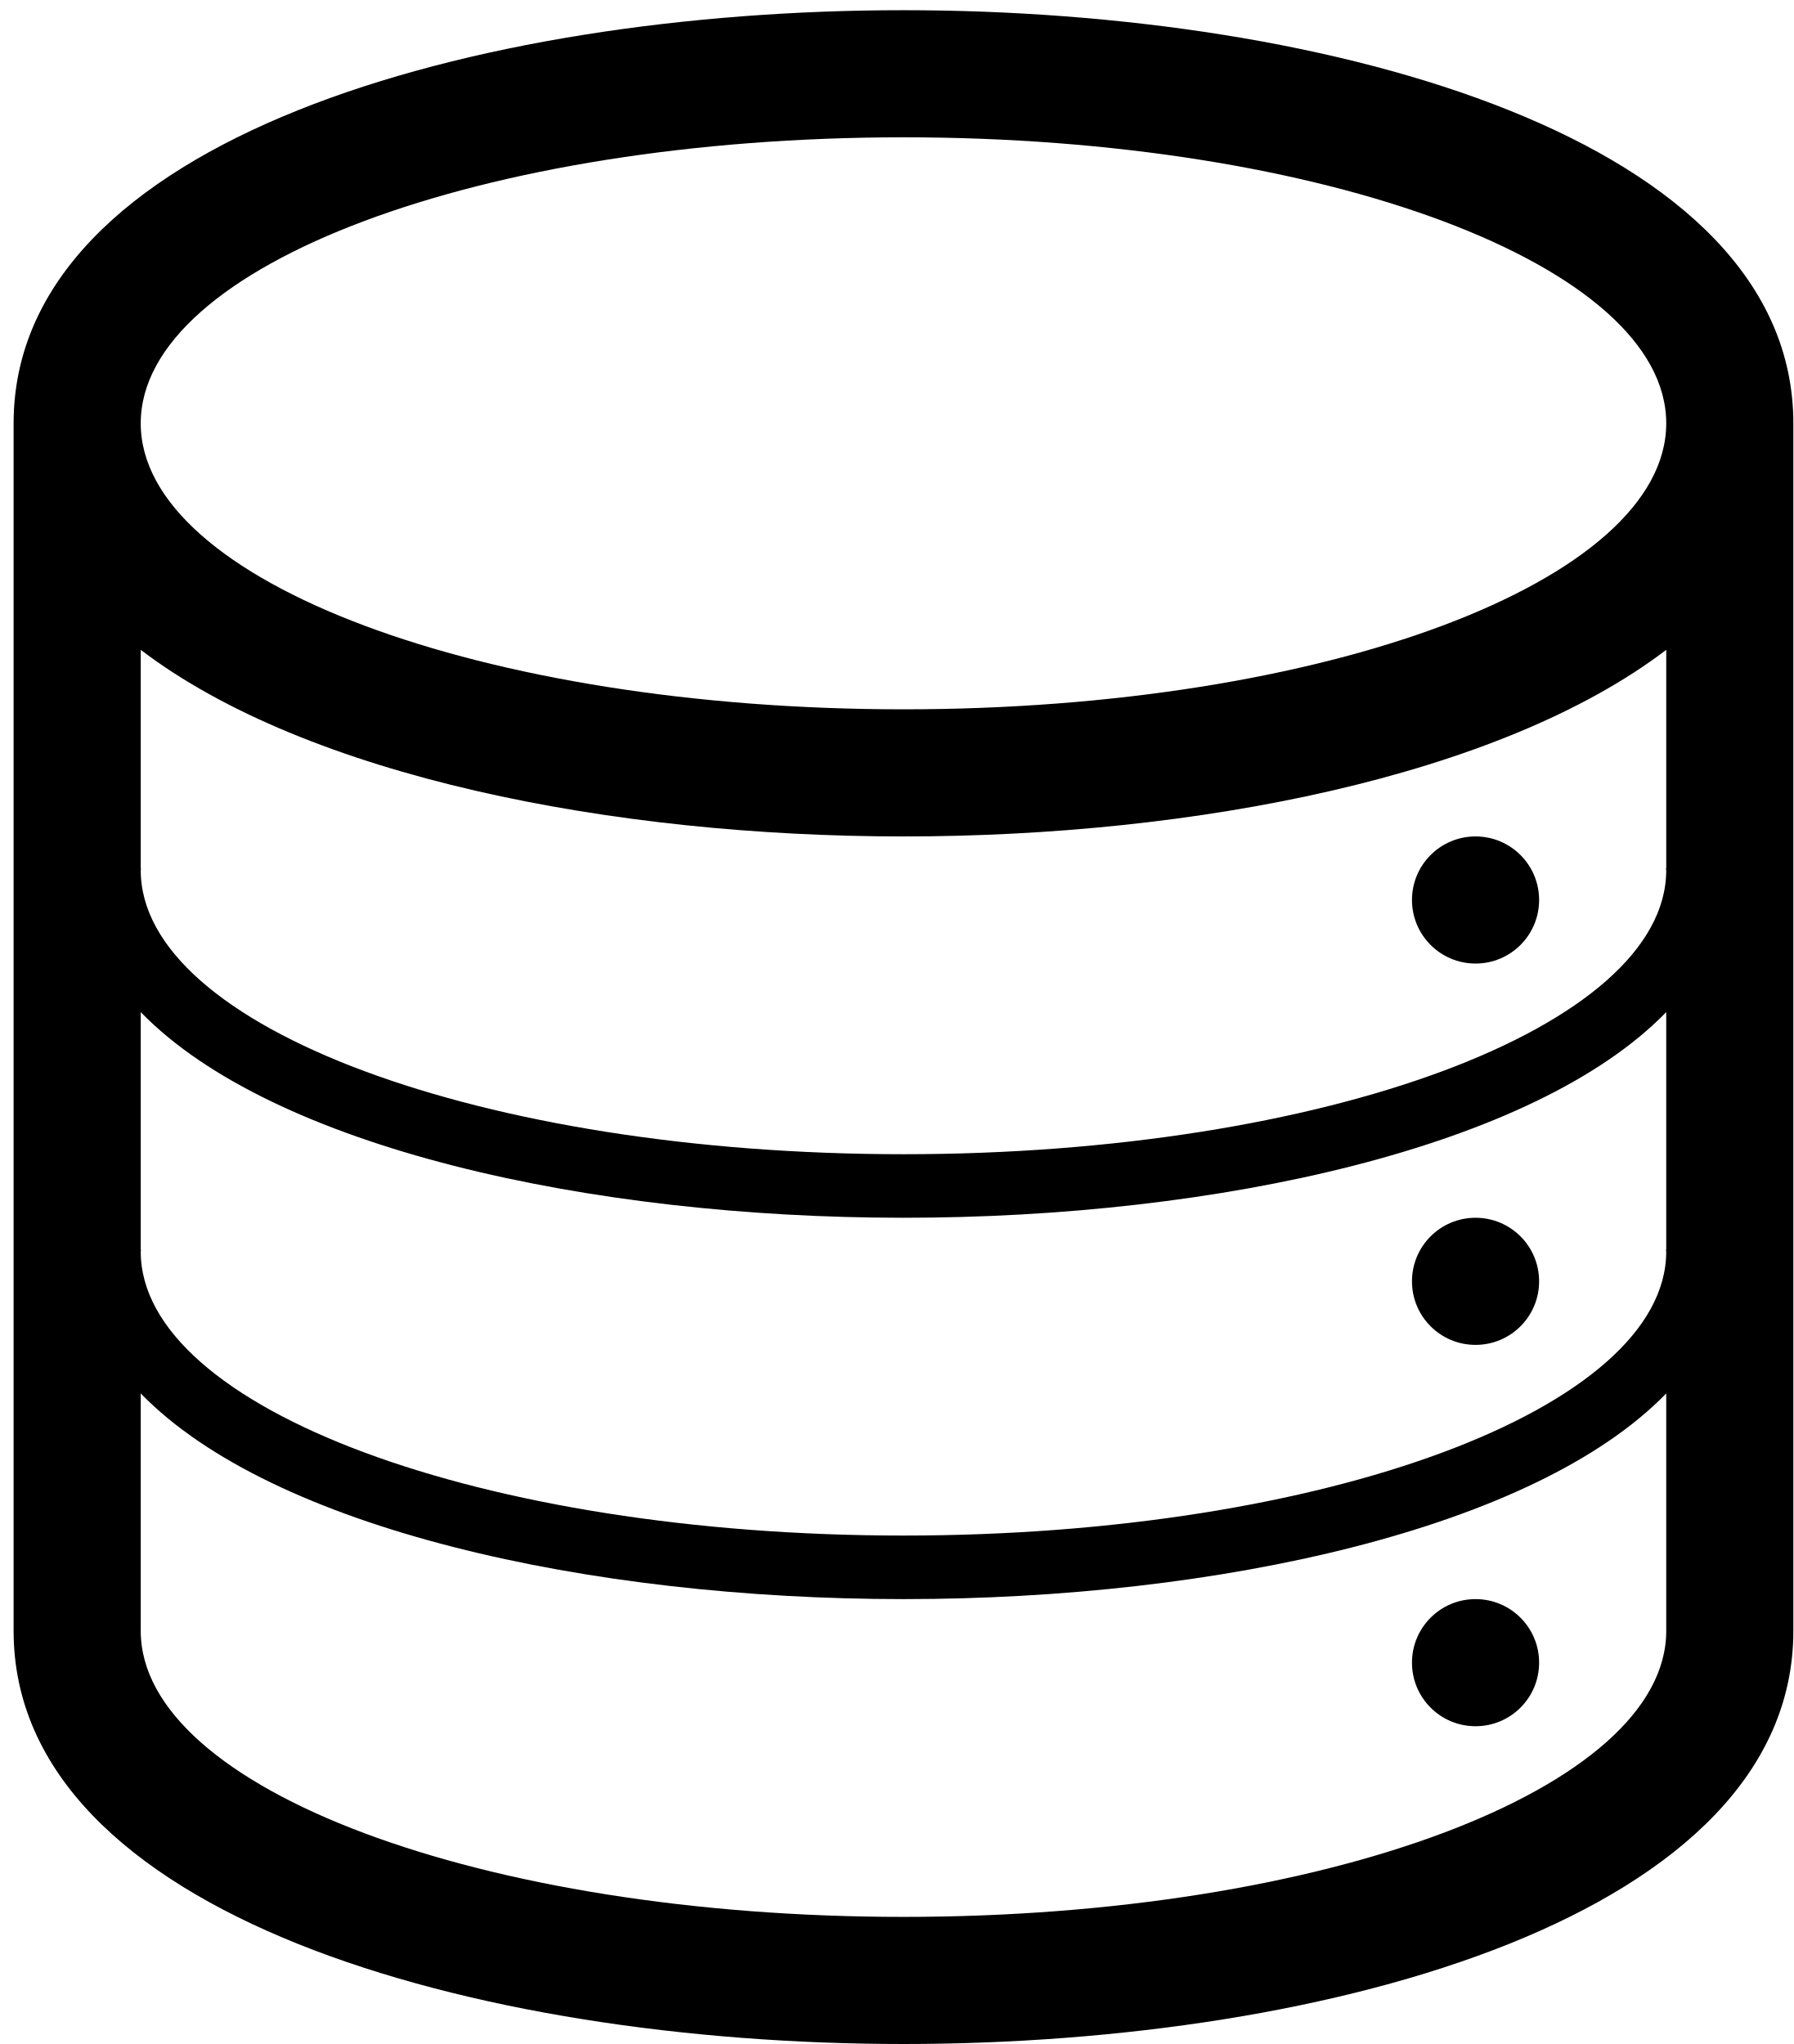
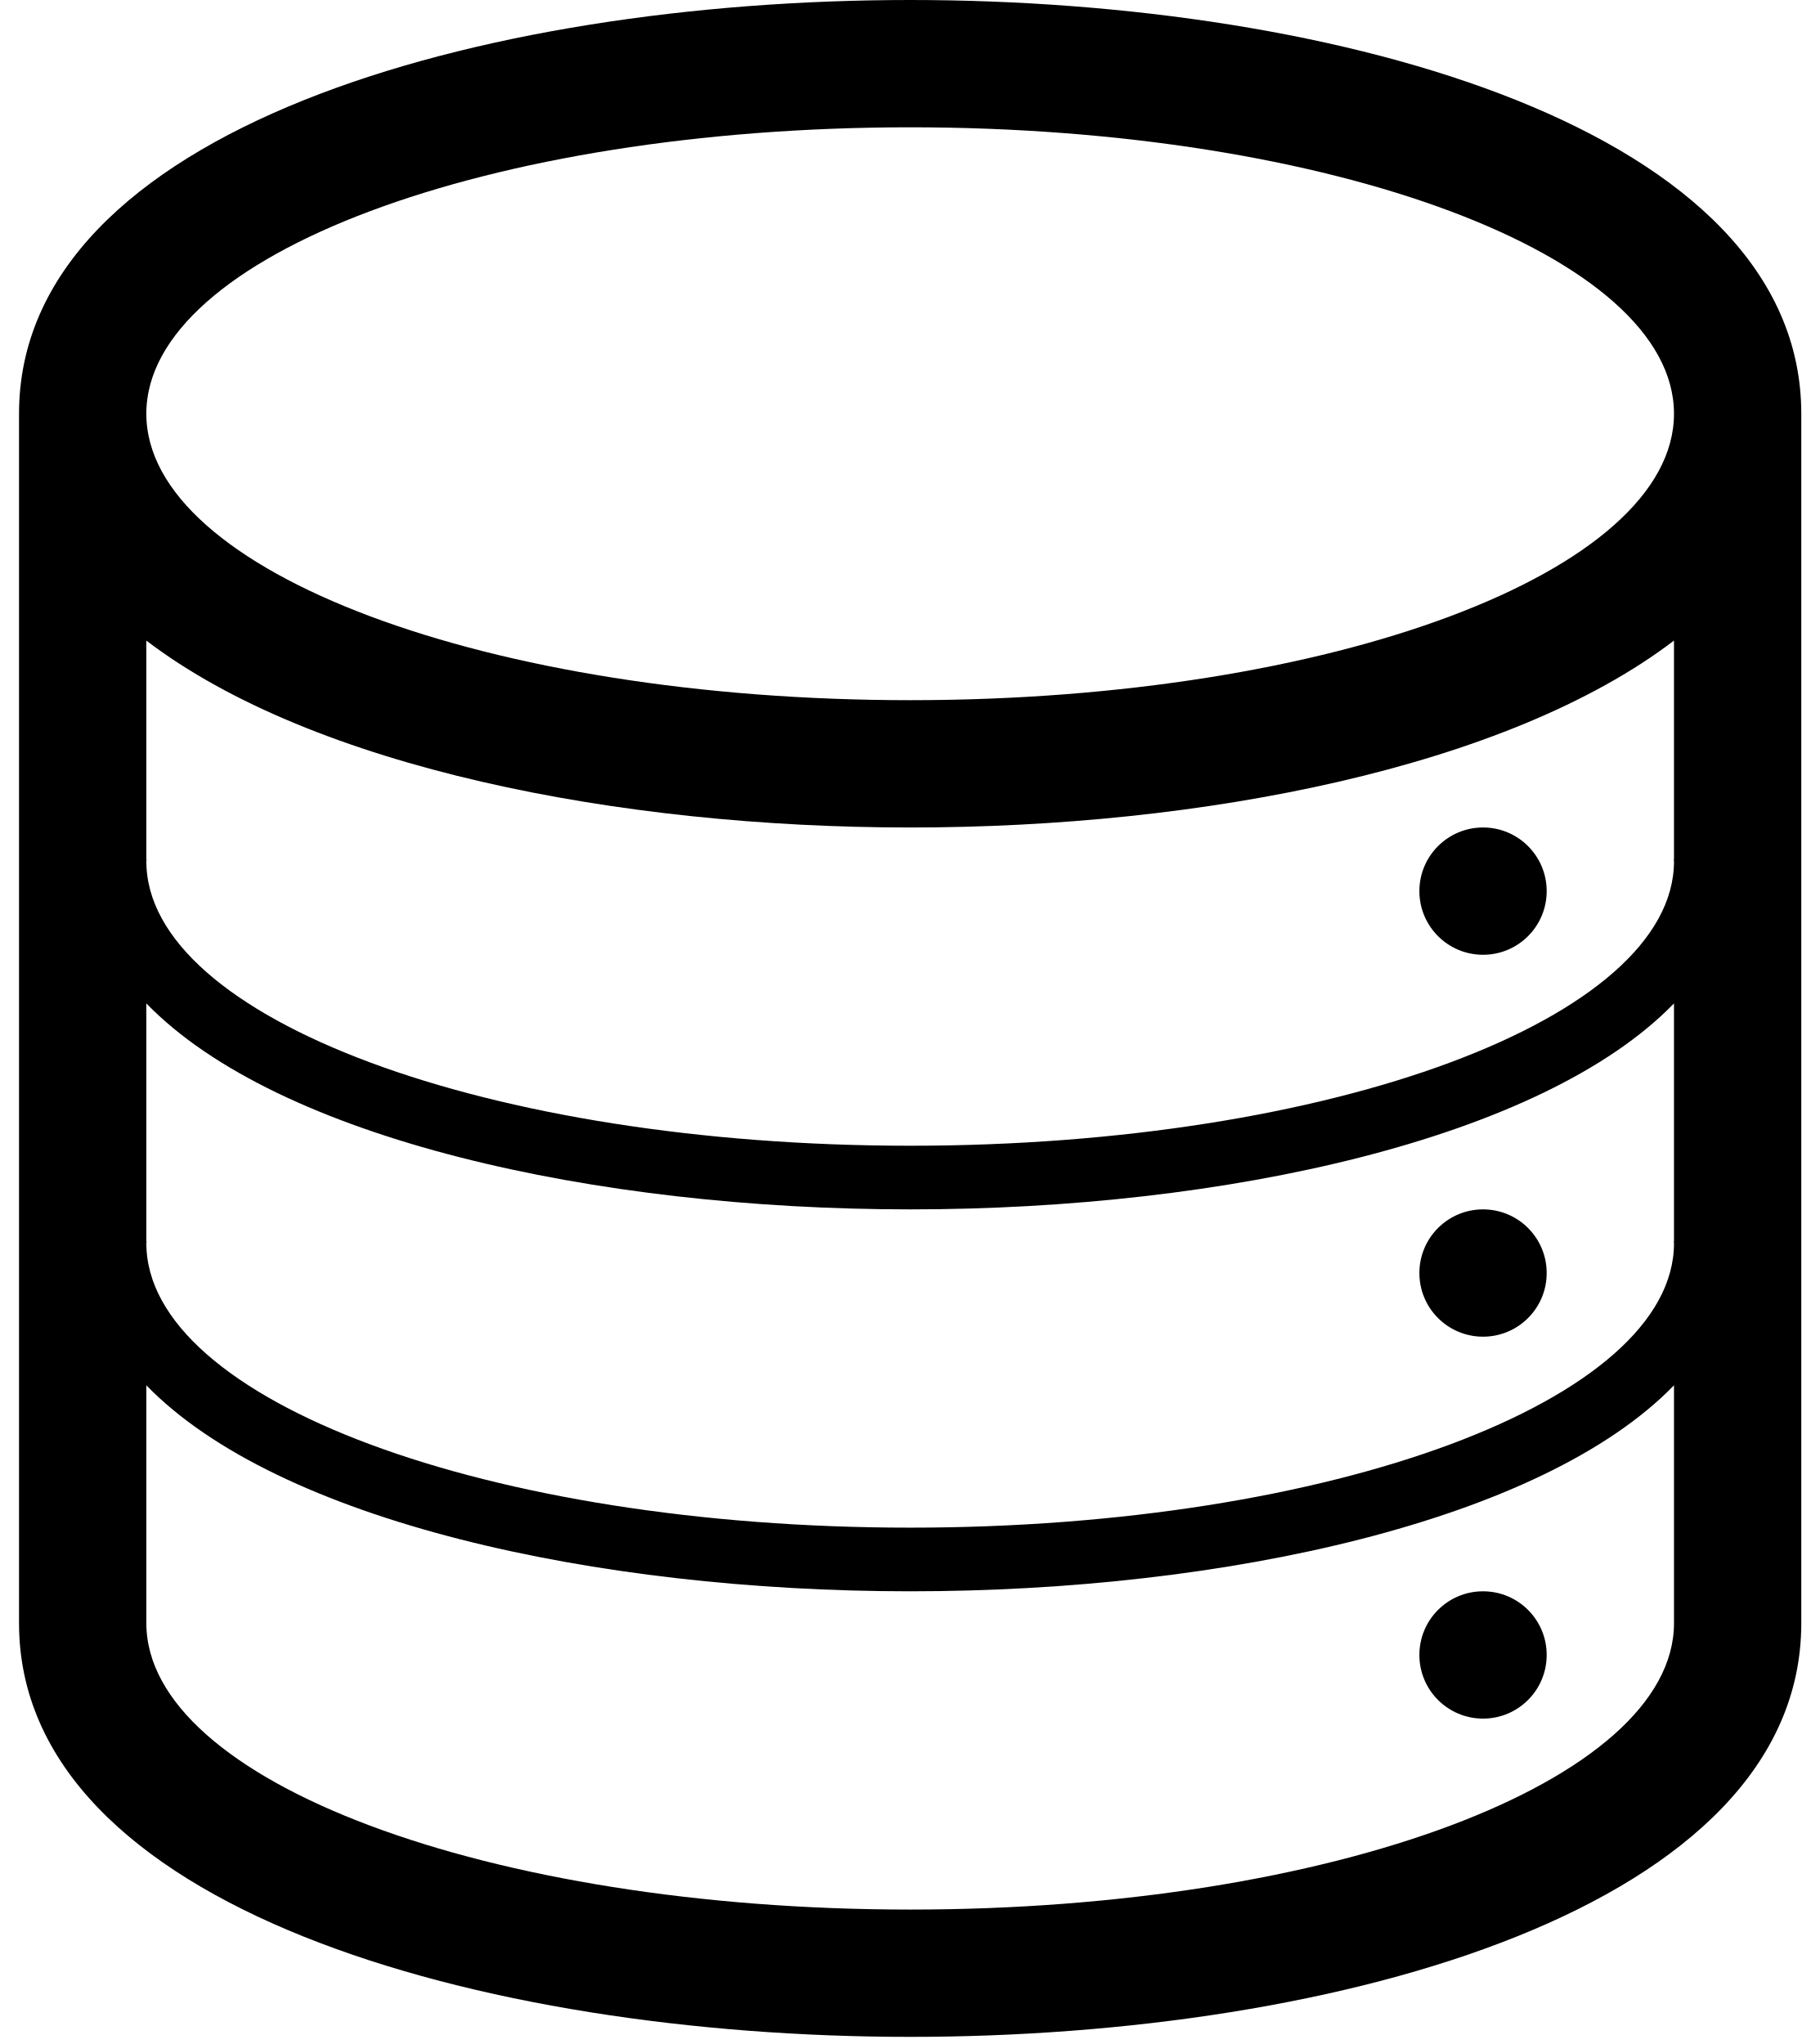
- <svg xmlns="http://www.w3.org/2000/svg" version="1.1" id="Layer_1" x="0px" y="0px" width="263.625px" height="300.5px" viewBox="0 -268.5 263.625 300.5" enable-background="new 0 -268.5 263.625 300.5" xml:space="preserve">
+ <svg xmlns="http://www.w3.org/2000/svg" version="1.1" id="Layer_1" x="0px" y="0px" width="189.312px" height="214.821px" viewBox="0 85.679 189.312 214.821" enable-background="new 0 85.679 189.312 214.821" xml:space="preserve">
  <g id="data">
-     <path d="M132.812-267C69.797-267,2-248.002,2-206.266v177.531C2,12.984,69.797,32,132.812,32   c63.006,0,130.812-19.016,130.812-60.734v-177.531C263.625-248.002,195.81-267,132.812-267z M244.938-28.734   c0,23.213-50.205,42.047-112.125,42.047c-61.93,0-112.125-18.833-112.125-42.047v-34.911   C39.99-43.754,86.559-33.406,132.812-33.406s92.816-10.348,112.125-30.239V-28.734z M244.938-84.797H244.9   c0,0.091,0.037,0.201,0.037,0.292c0,23.067-50.205,41.755-112.125,41.755S20.688-61.438,20.688-84.505   c0-0.091,0.037-0.201,0.037-0.292h-0.037v-34.907C39.99-99.816,86.559-89.469,132.812-89.469s92.816-10.348,112.125-30.235V-84.797   z M244.938-140.859H244.9c0,0.091,0.037,0.196,0.037,0.292c0,23.067-50.205,41.755-112.125,41.755S20.688-117.5,20.688-140.567   c0-0.096,0.037-0.201,0.037-0.292h-0.037v-32.105c24.49,18.66,69.375,27.434,112.125,27.434s87.635-8.773,112.125-27.434V-140.859z    M132.812-164.219c-61.93,0-112.125-18.838-112.125-42.047c0-23.227,50.195-42.047,112.125-42.047   c61.92,0,112.125,18.82,112.125,42.047C244.938-183.057,194.732-164.219,132.812-164.219z" />
-     <path d="M216.906-33.406c5.164,0,9.344,4.179,9.344,9.344s-4.18,9.344-9.344,9.344s-9.344-4.179-9.344-9.344   S211.742-33.406,216.906-33.406z" />
-     <path d="M216.906-89.469c5.164,0,9.344,4.179,9.344,9.344s-4.18,9.344-9.344,9.344s-9.344-4.179-9.344-9.344   S211.742-89.469,216.906-89.469z" />
-     <path d="M216.906-145.531c5.164,0,9.344,4.184,9.344,9.344s-4.18,9.344-9.344,9.344s-9.344-4.184-9.344-9.344   S211.742-145.531,216.906-145.531z" />
+     <path d="M95.656,85.679C50.54,85.679,2,99.281,2,129.162v127.105c0,29.869,48.54,43.483,93.656,43.483   c45.109,0,93.655-13.614,93.655-43.483V129.163C189.312,99.281,140.76,85.679,95.656,85.679z M175.933,256.267   c0,16.62-35.944,30.104-80.276,30.104c-44.339,0-80.276-13.482-80.276-30.104v-24.994c13.819,14.241,47.161,21.649,80.276,21.649   c33.114,0,66.451-7.408,80.276-21.649V256.267L175.933,256.267z M175.933,216.129h-0.026c0,0.064,0.026,0.144,0.026,0.209   c0,16.515-35.944,29.895-80.276,29.895c-44.333,0-80.276-13.38-80.276-29.895c0-0.065,0.026-0.145,0.026-0.209H15.38v-24.992   c13.819,14.238,47.161,21.646,80.276,21.646c33.114,0,66.451-7.408,80.276-21.646V216.129L175.933,216.129z M175.933,175.99h-0.026   c0,0.065,0.026,0.141,0.026,0.209c0,16.516-35.944,29.895-80.276,29.895c-44.333,0-80.276-13.379-80.276-29.895   c0-0.068,0.026-0.144,0.026-0.209H15.38v-22.985c17.534,13.359,49.669,19.642,80.276,19.642s62.743-6.281,80.276-19.642V175.99z    M95.656,159.266c-44.34,0-80.277-13.487-80.277-30.104c0-16.629,35.938-30.104,80.277-30.104   c44.332,0,80.276,13.474,80.276,30.104C175.933,145.778,139.988,159.266,95.656,159.266z" />
+     <path d="M155.863,252.922c3.697,0,6.69,2.992,6.69,6.689c0,3.699-2.993,6.69-6.69,6.69s-6.689-2.991-6.689-6.69   C149.174,255.914,152.166,252.922,155.863,252.922z" />
+     <path d="M155.863,212.783c3.697,0,6.69,2.992,6.69,6.69c0,3.697-2.993,6.689-6.69,6.689s-6.689-2.992-6.689-6.689   C149.174,215.775,152.166,212.783,155.863,212.783z" />
+     <path d="M155.863,172.646c3.697,0,6.69,2.995,6.69,6.689s-2.993,6.69-6.69,6.69s-6.689-2.996-6.689-6.69   S152.166,172.646,155.863,172.646z" />
  </g>
</svg>
